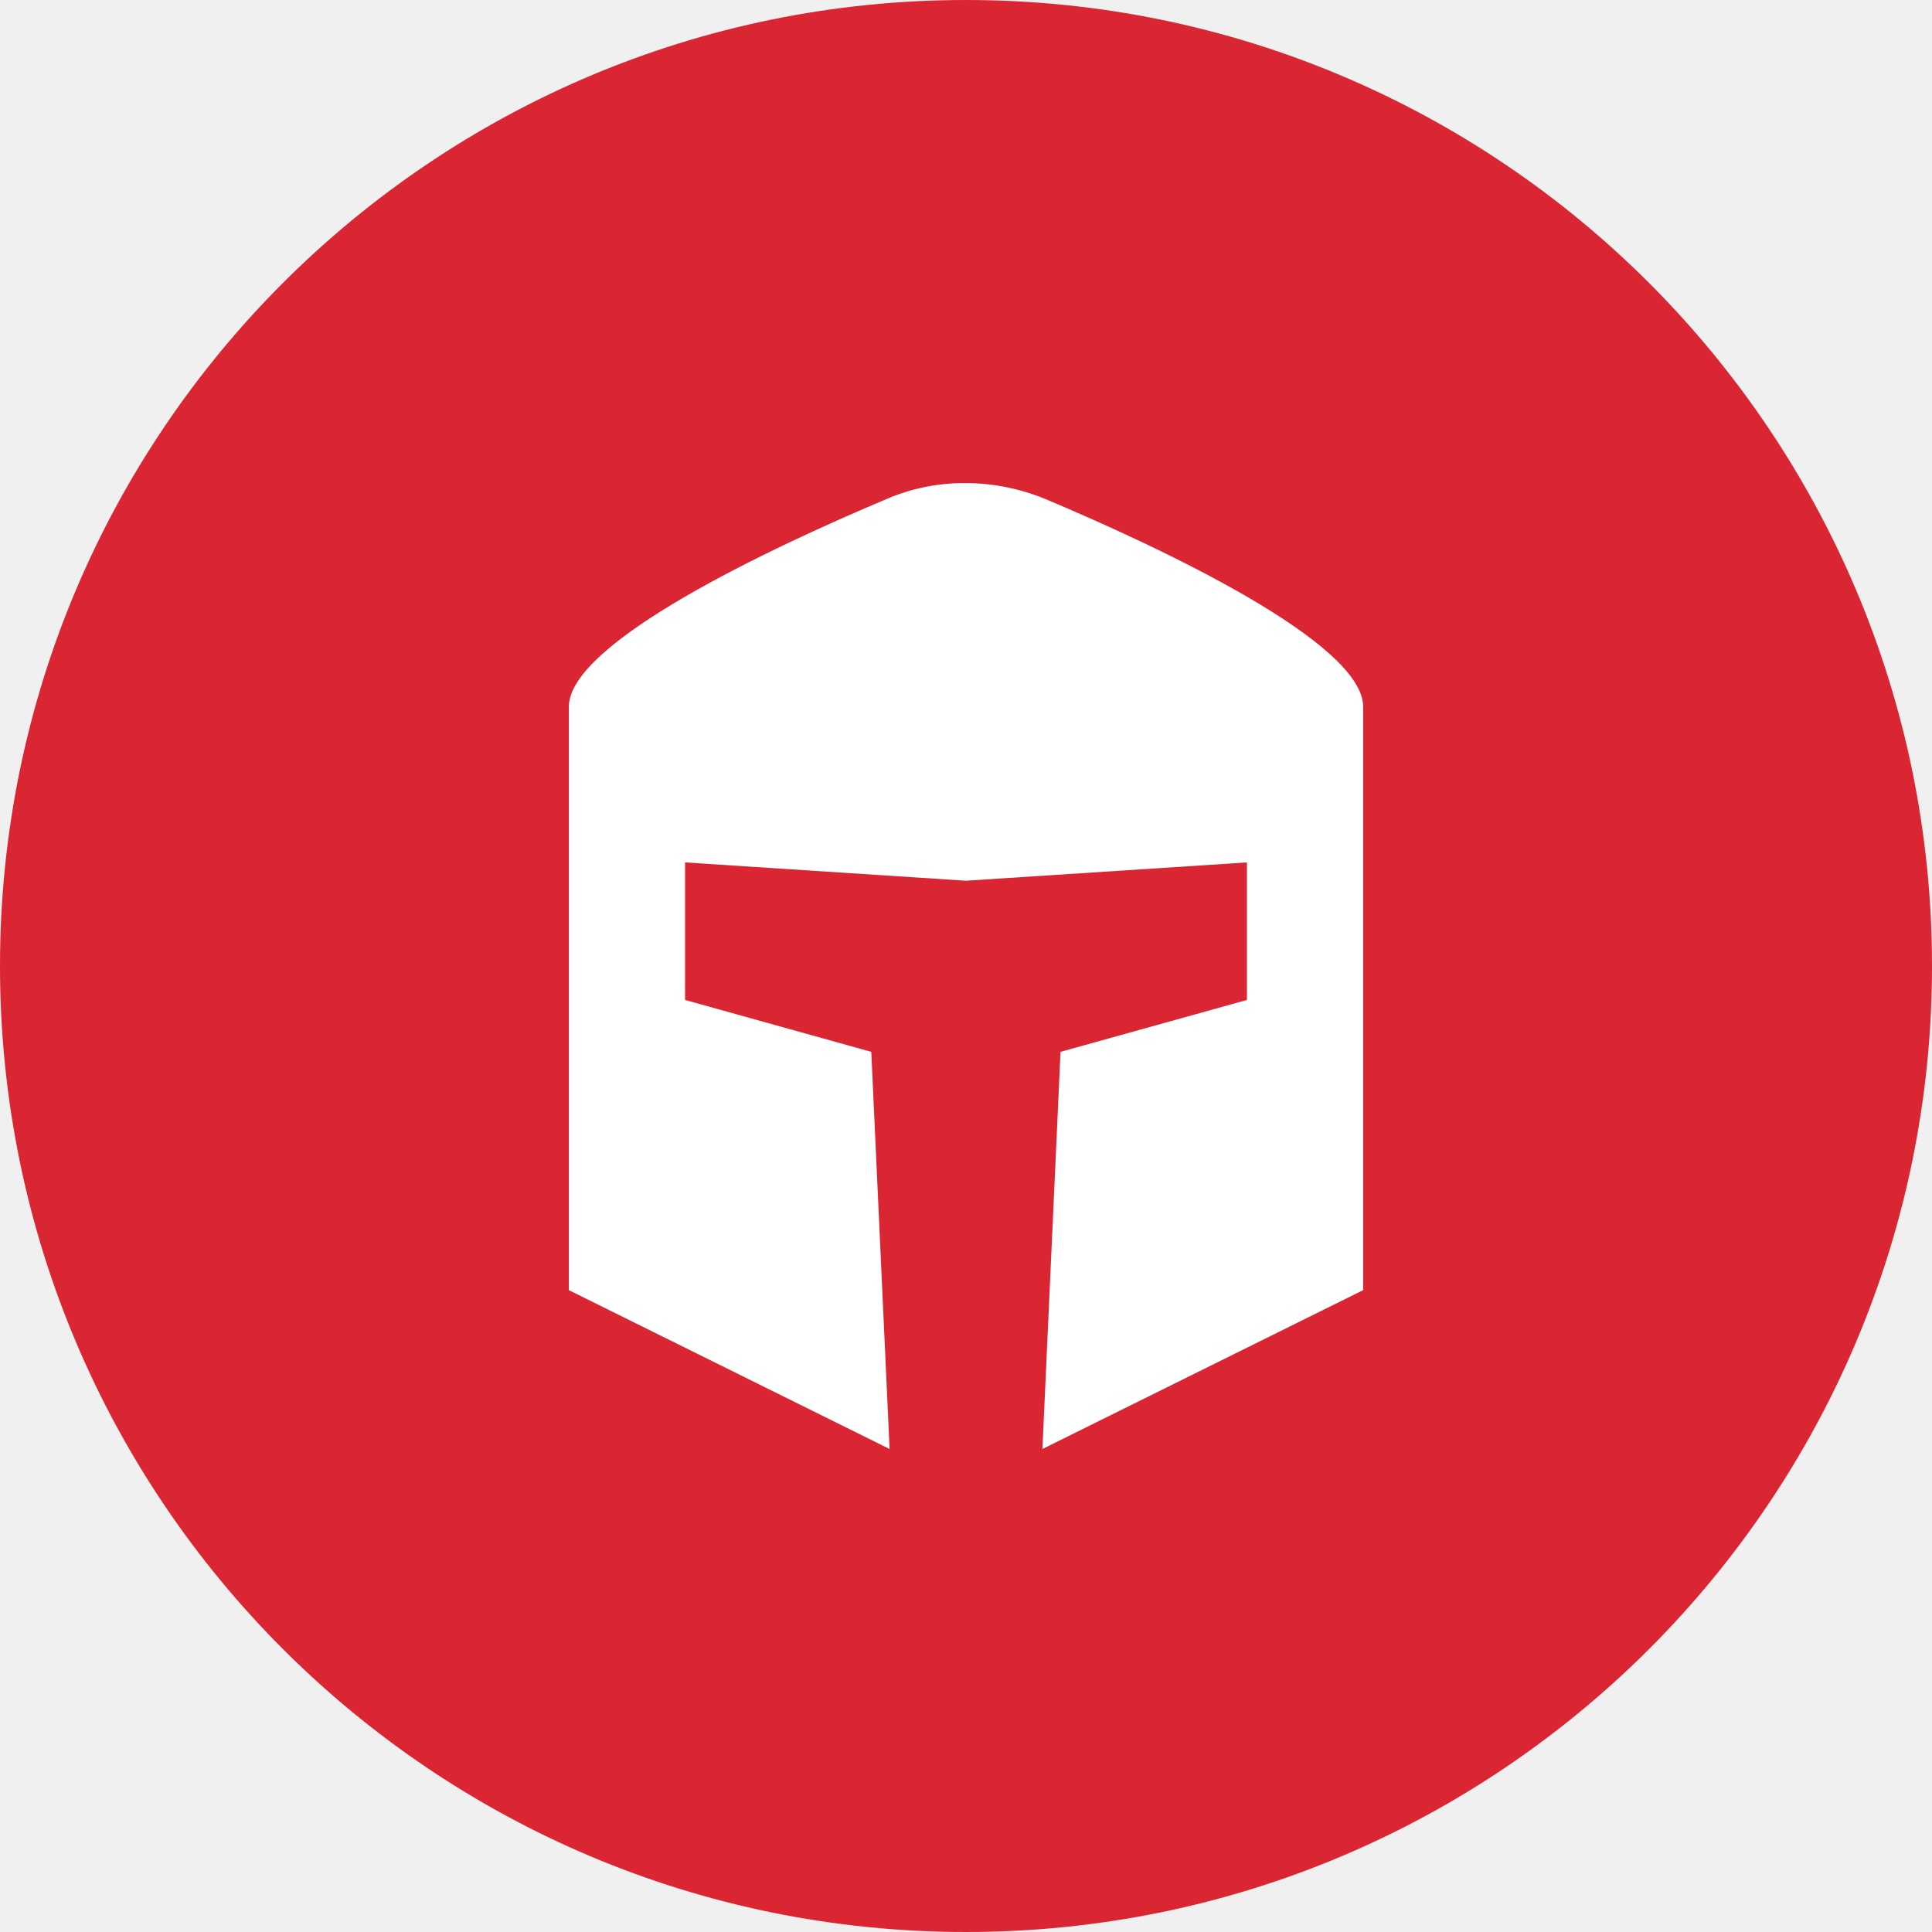
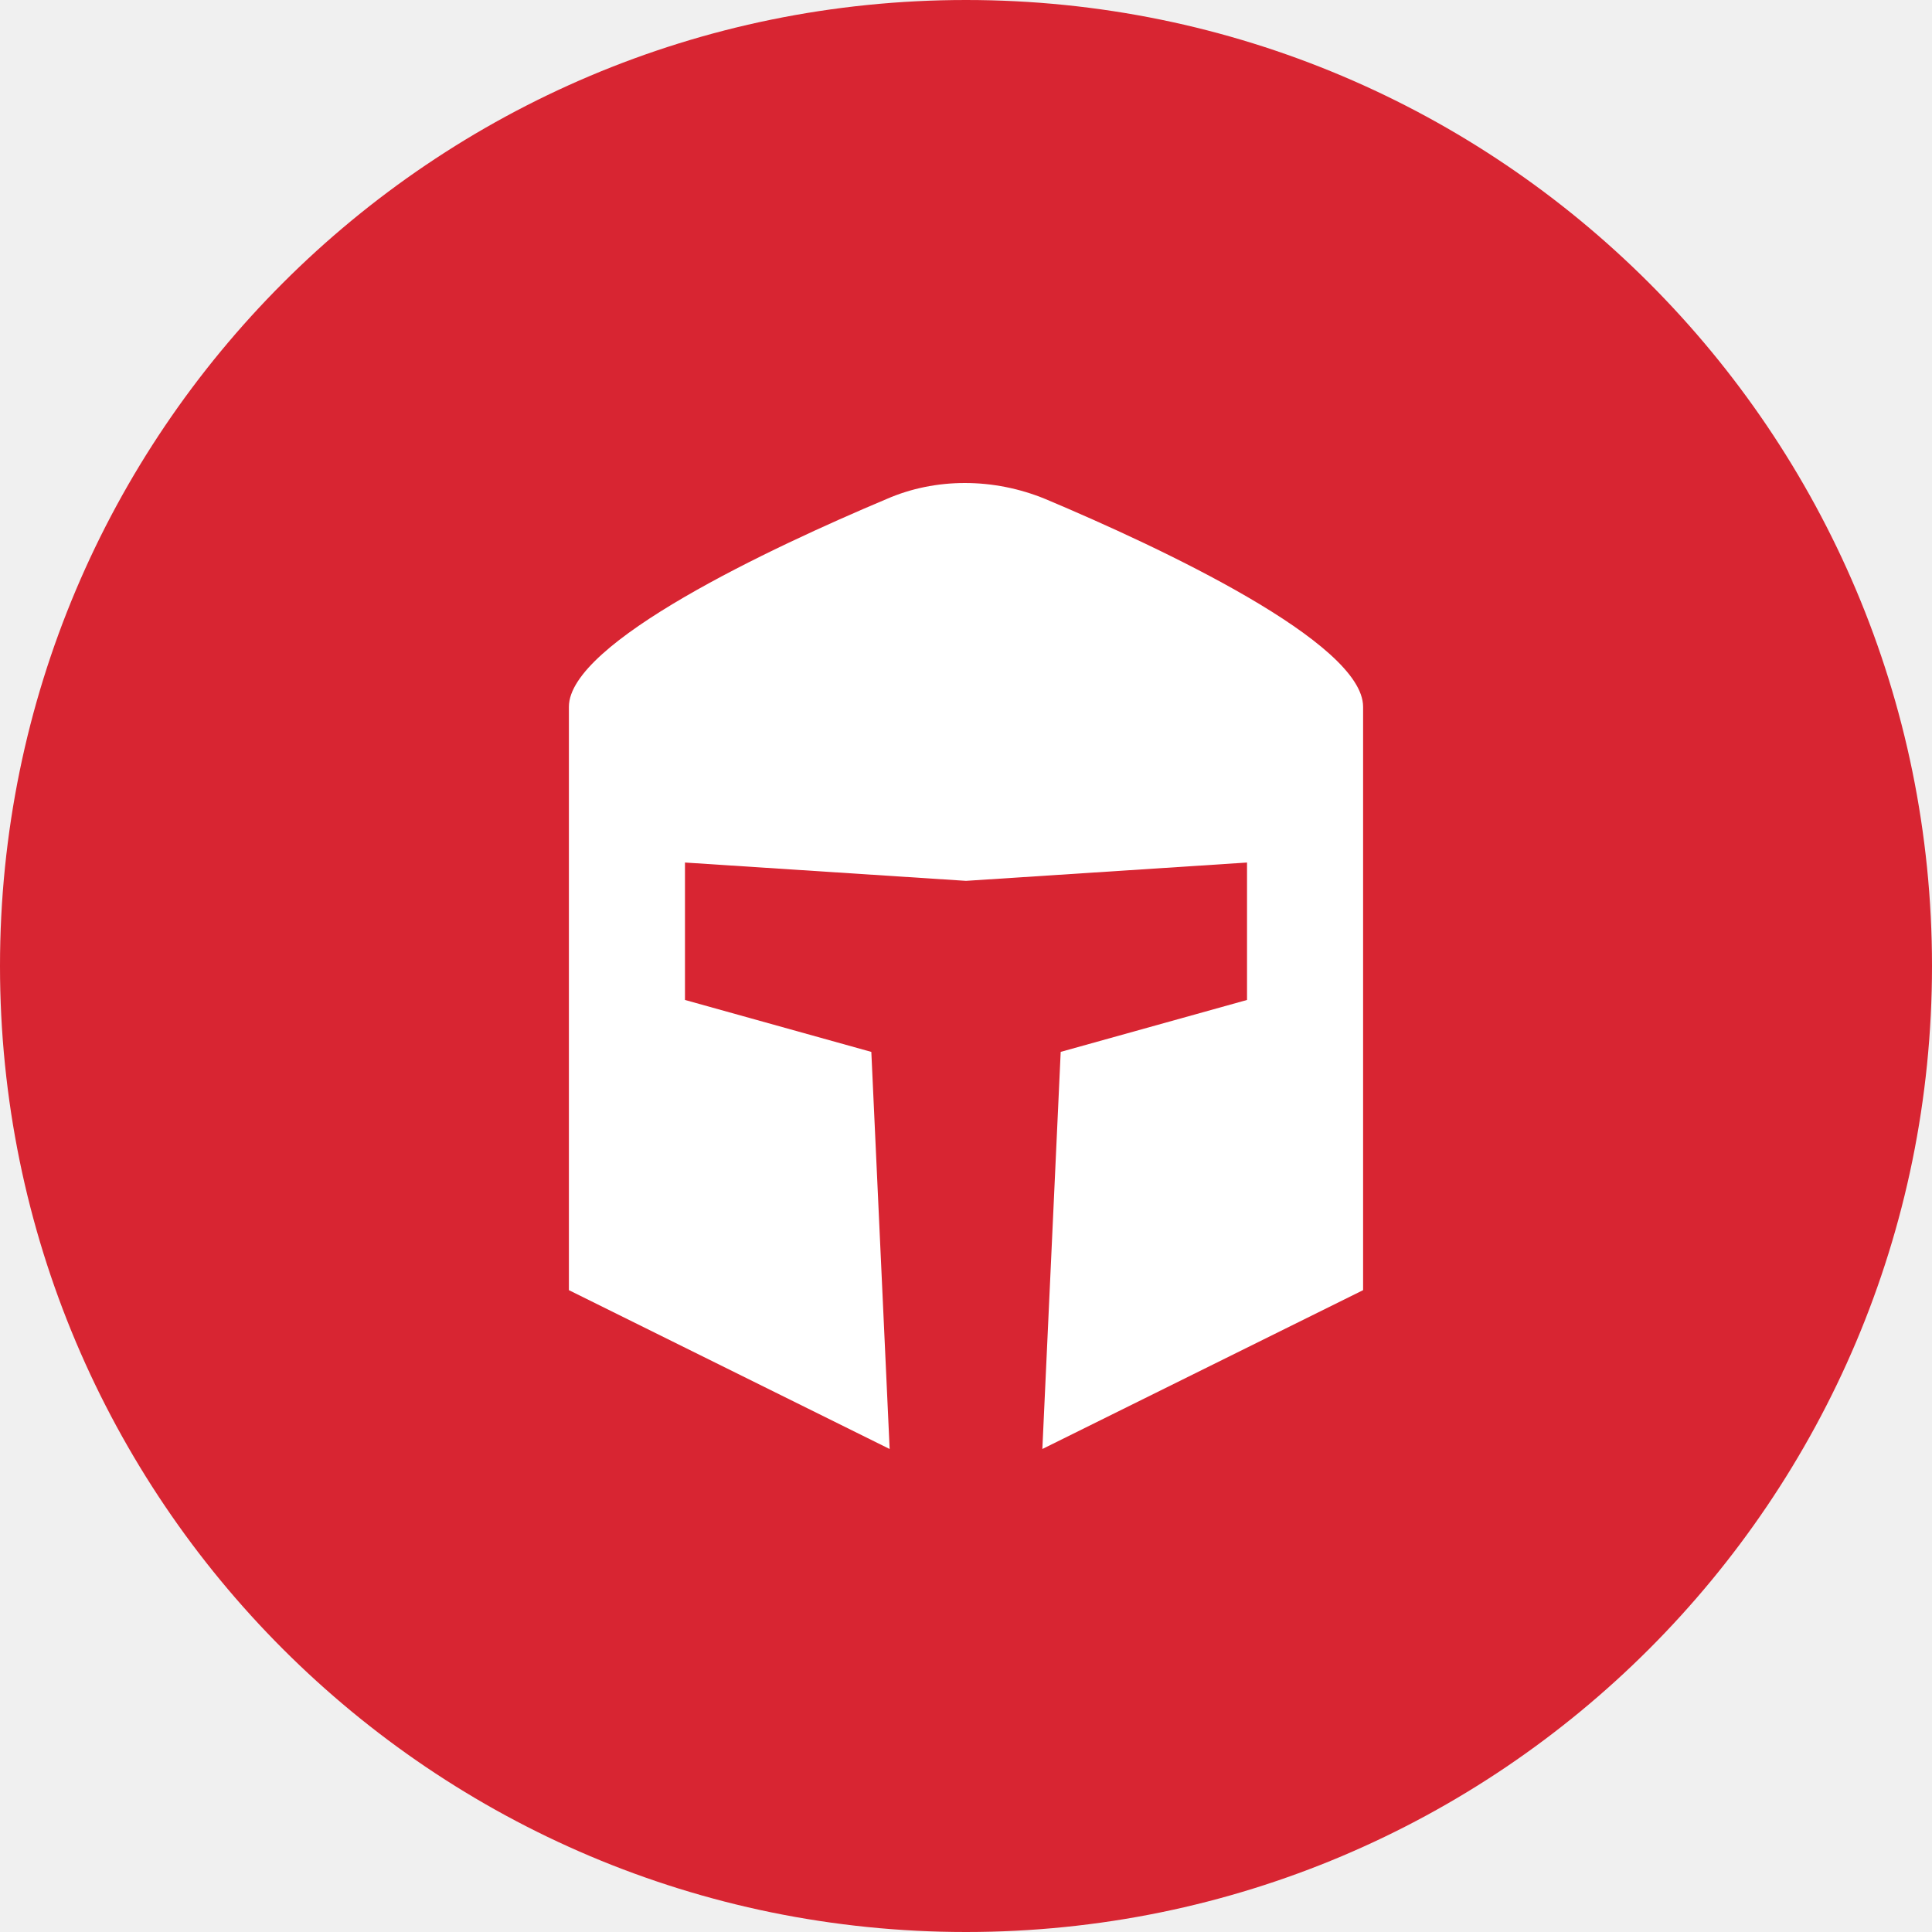
- <svg xmlns="http://www.w3.org/2000/svg" viewBox="0 0 1024 1024" style="enable-background:new 0 0 1024 1024" xml:space="preserve">
-   <circle cx="512" cy="512" r="512" style="fill:#d92632" />
-   <path d="M554.1 264.5c-27.5-11.3-58.3-11.3-84.2 0-61.5 25.9-168.4 76.1-168.4 110.1v309.2l170 84.2-9.7-210.5-98.7-27.5v-72.9l148.9 9.7 148.9-9.7V530l-98.8 27.5-9.6 210.5 170-84.2V374.6c0-34-106.9-84.2-168.4-110.1z" style="fill:#fff" />
+ <svg xmlns="http://www.w3.org/2000/svg" viewBox="0 0 1024 1024">
+   <circle cx="512" cy="512" r="512" style="fill:#d82532" />
+   <path d="M554.09 264.5c-27.52-11.33-58.28-11.33-84.19 0-61.52 25.9-168.37 76.09-168.37 110.09v309.22l170 84.19-9.71-210.47L363.05 530v-72.84L512 466.87l148.95-9.71V530l-98.76 27.52L552.47 768l170-84.19V374.59c-.01-34-106.86-84.19-168.38-110.09z" style="fill:#fff" />
</svg>
